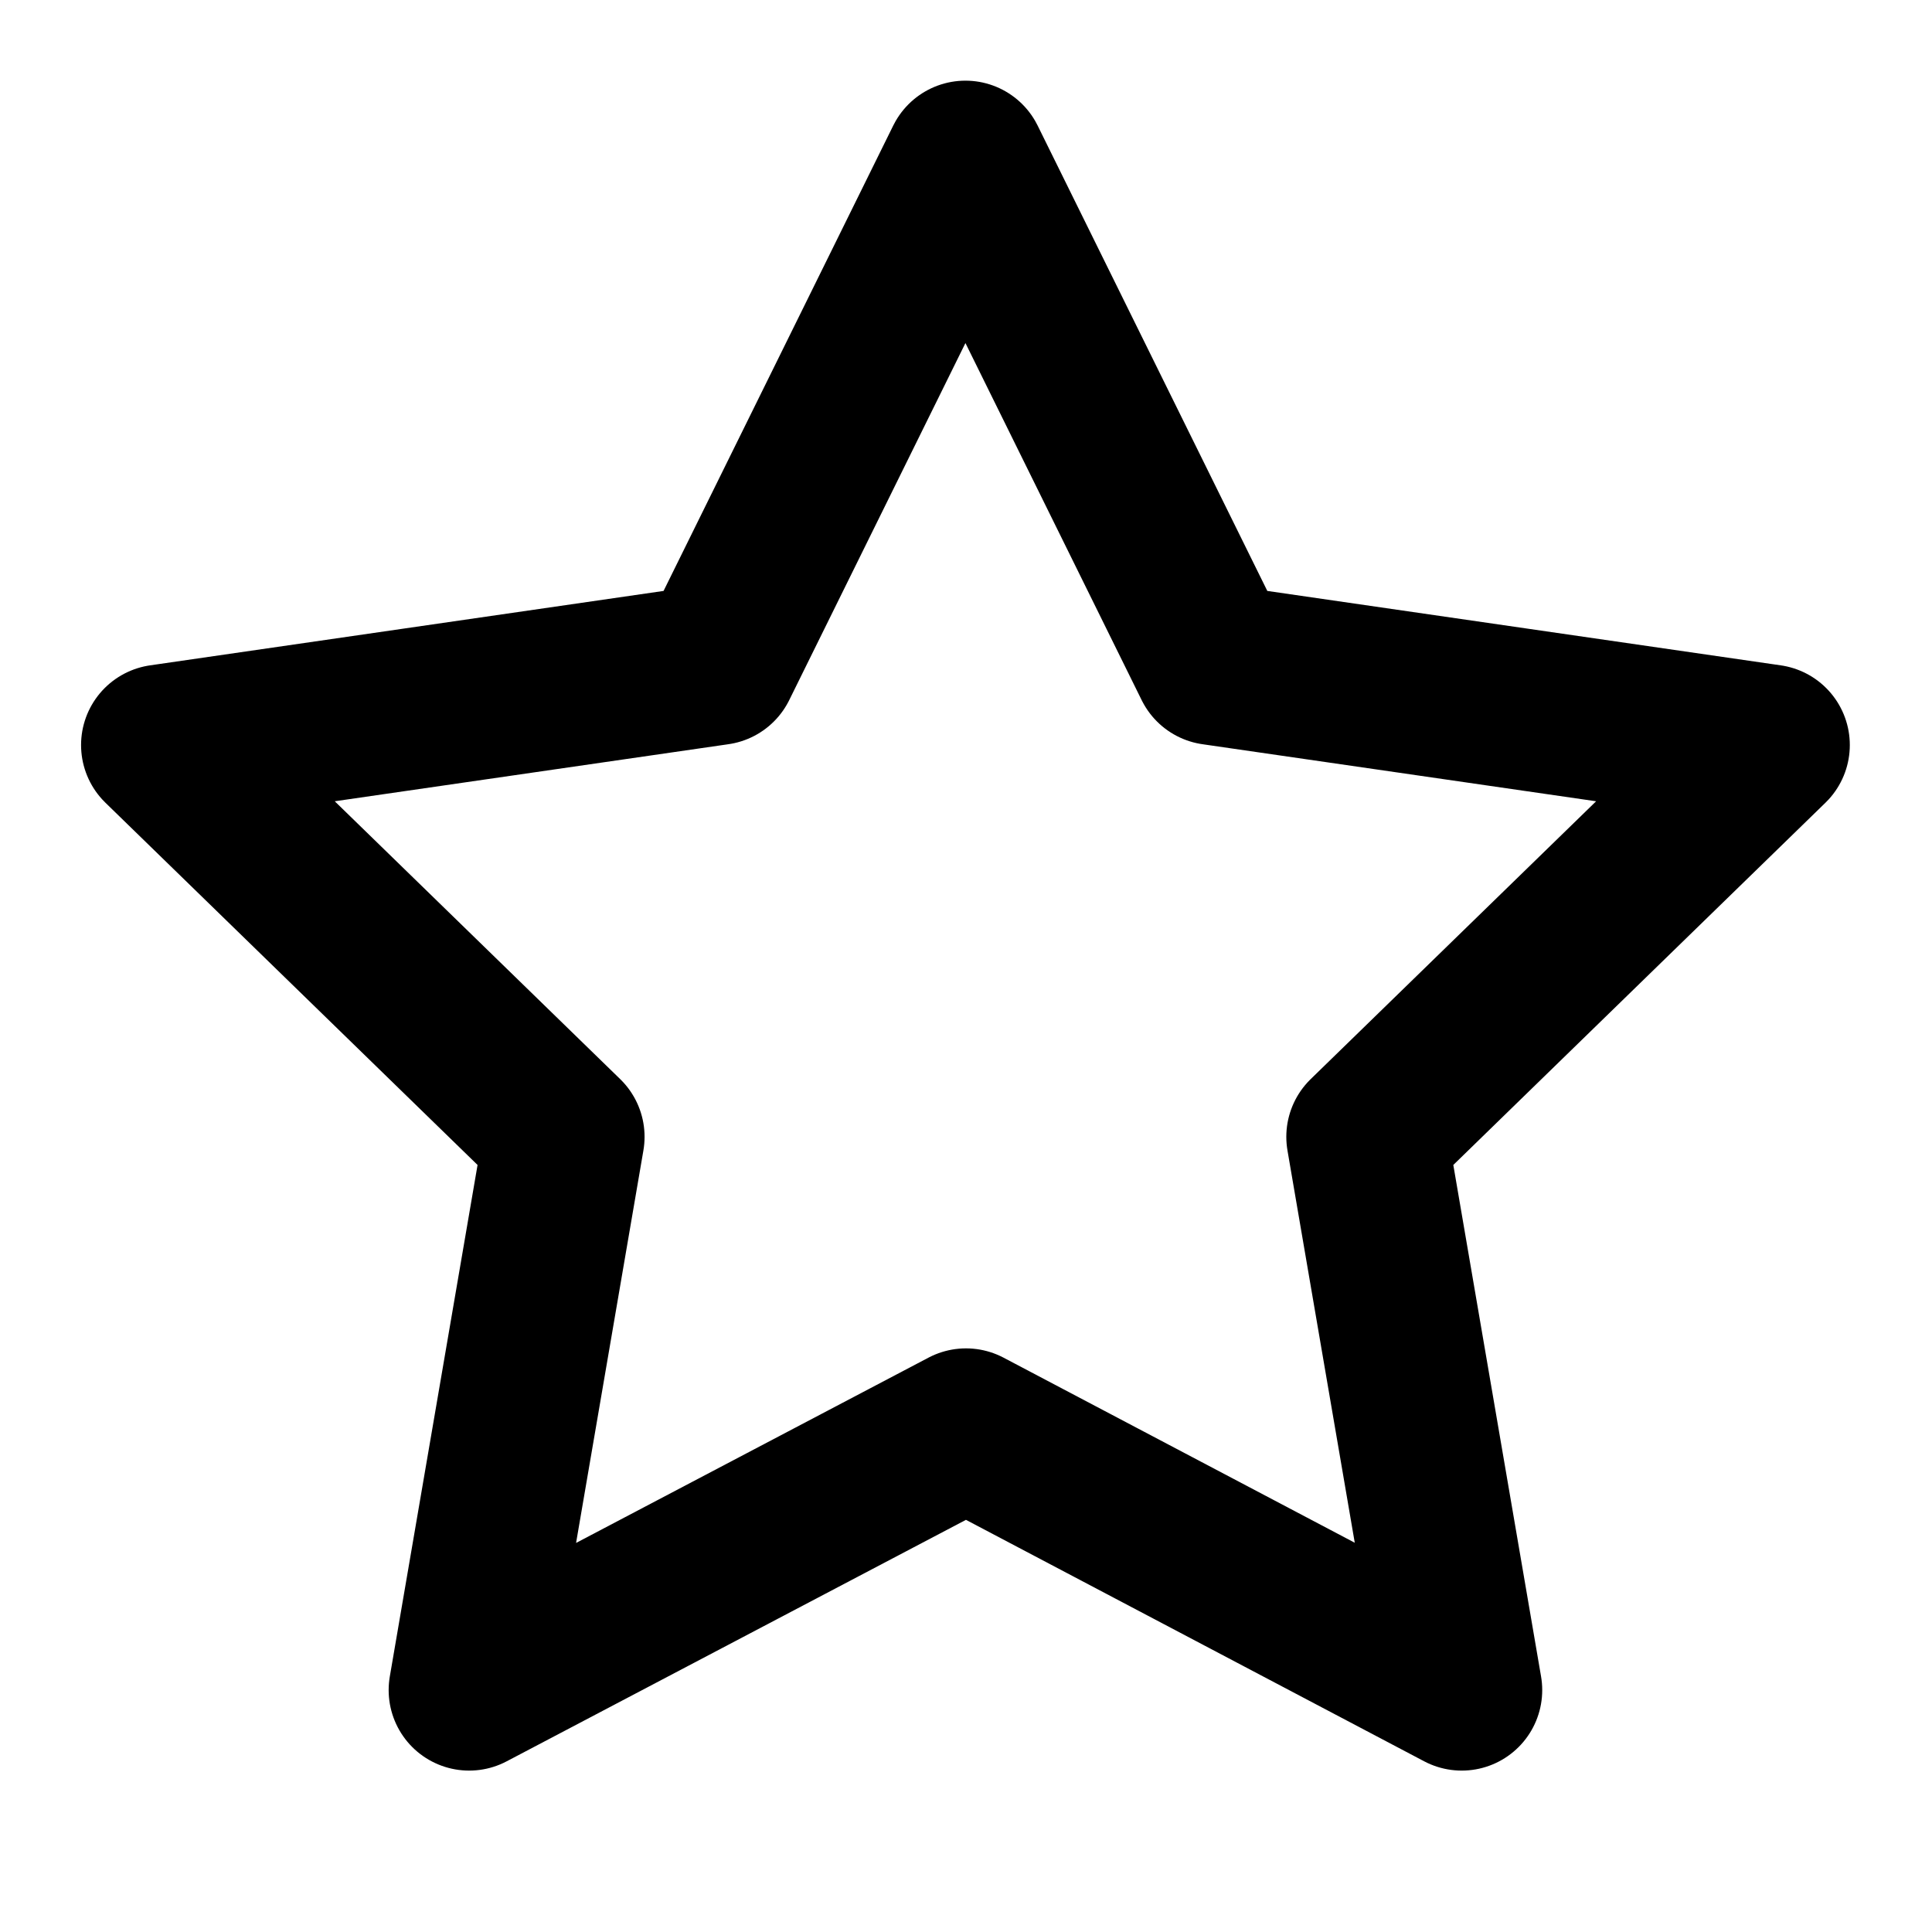
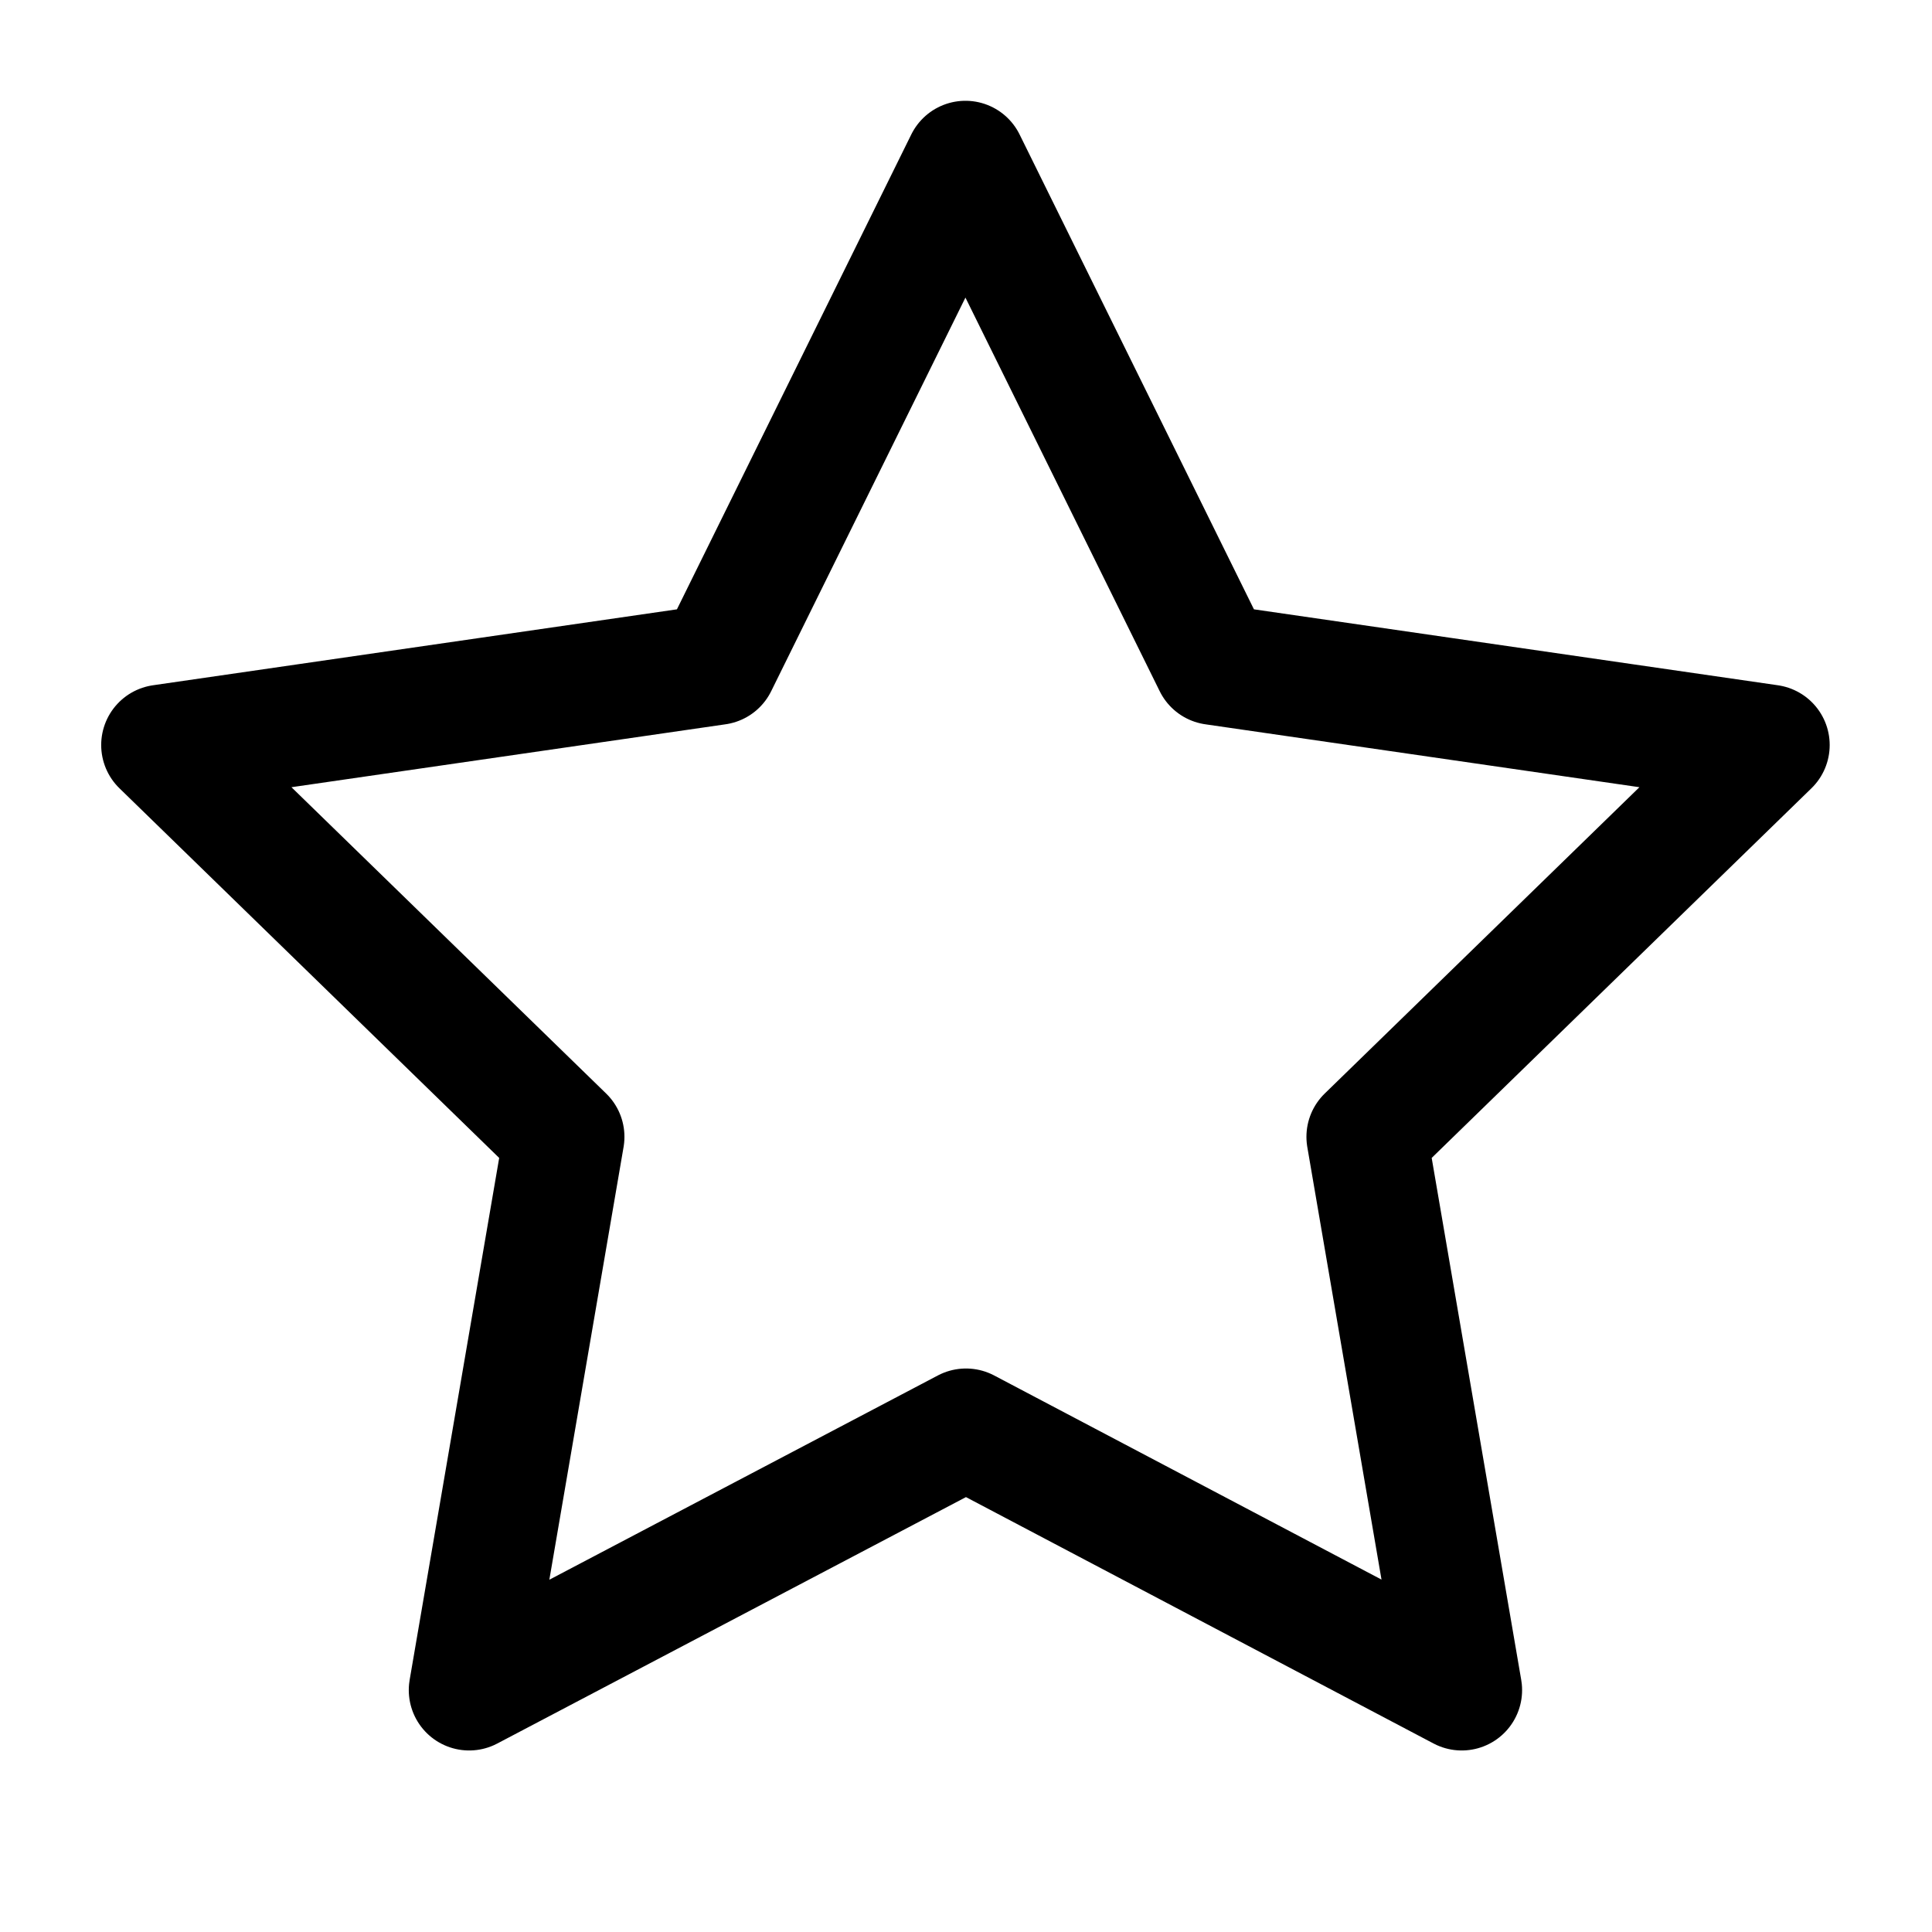
- <svg xmlns="http://www.w3.org/2000/svg" width="24" height="24" viewBox="0 0 24 24" fill="none" stroke="currentColor" stroke-width="2" stroke-linecap="round" stroke-linejoin="round" class="icon icon-tabler icons-tabler-outline icon-tabler-star">
+ <svg xmlns="http://www.w3.org/2000/svg" viewBox="0 0 24 24" fill="none" stroke="currentColor" stroke-width="1.5" stroke-linecap="round" stroke-linejoin="round" class="icon icon-tabler icons-tabler-outline icon-tabler-star">
  <path stroke="none" d="M0 0h24v24H0z" fill="none" />
  <path d="M12 17.75l-6.172 3.245l1.179 -6.873l-5 -4.867l6.9 -1l3.086 -6.253l3.086 6.253l6.9 1l-5 4.867l1.179 6.873z" />
</svg>
